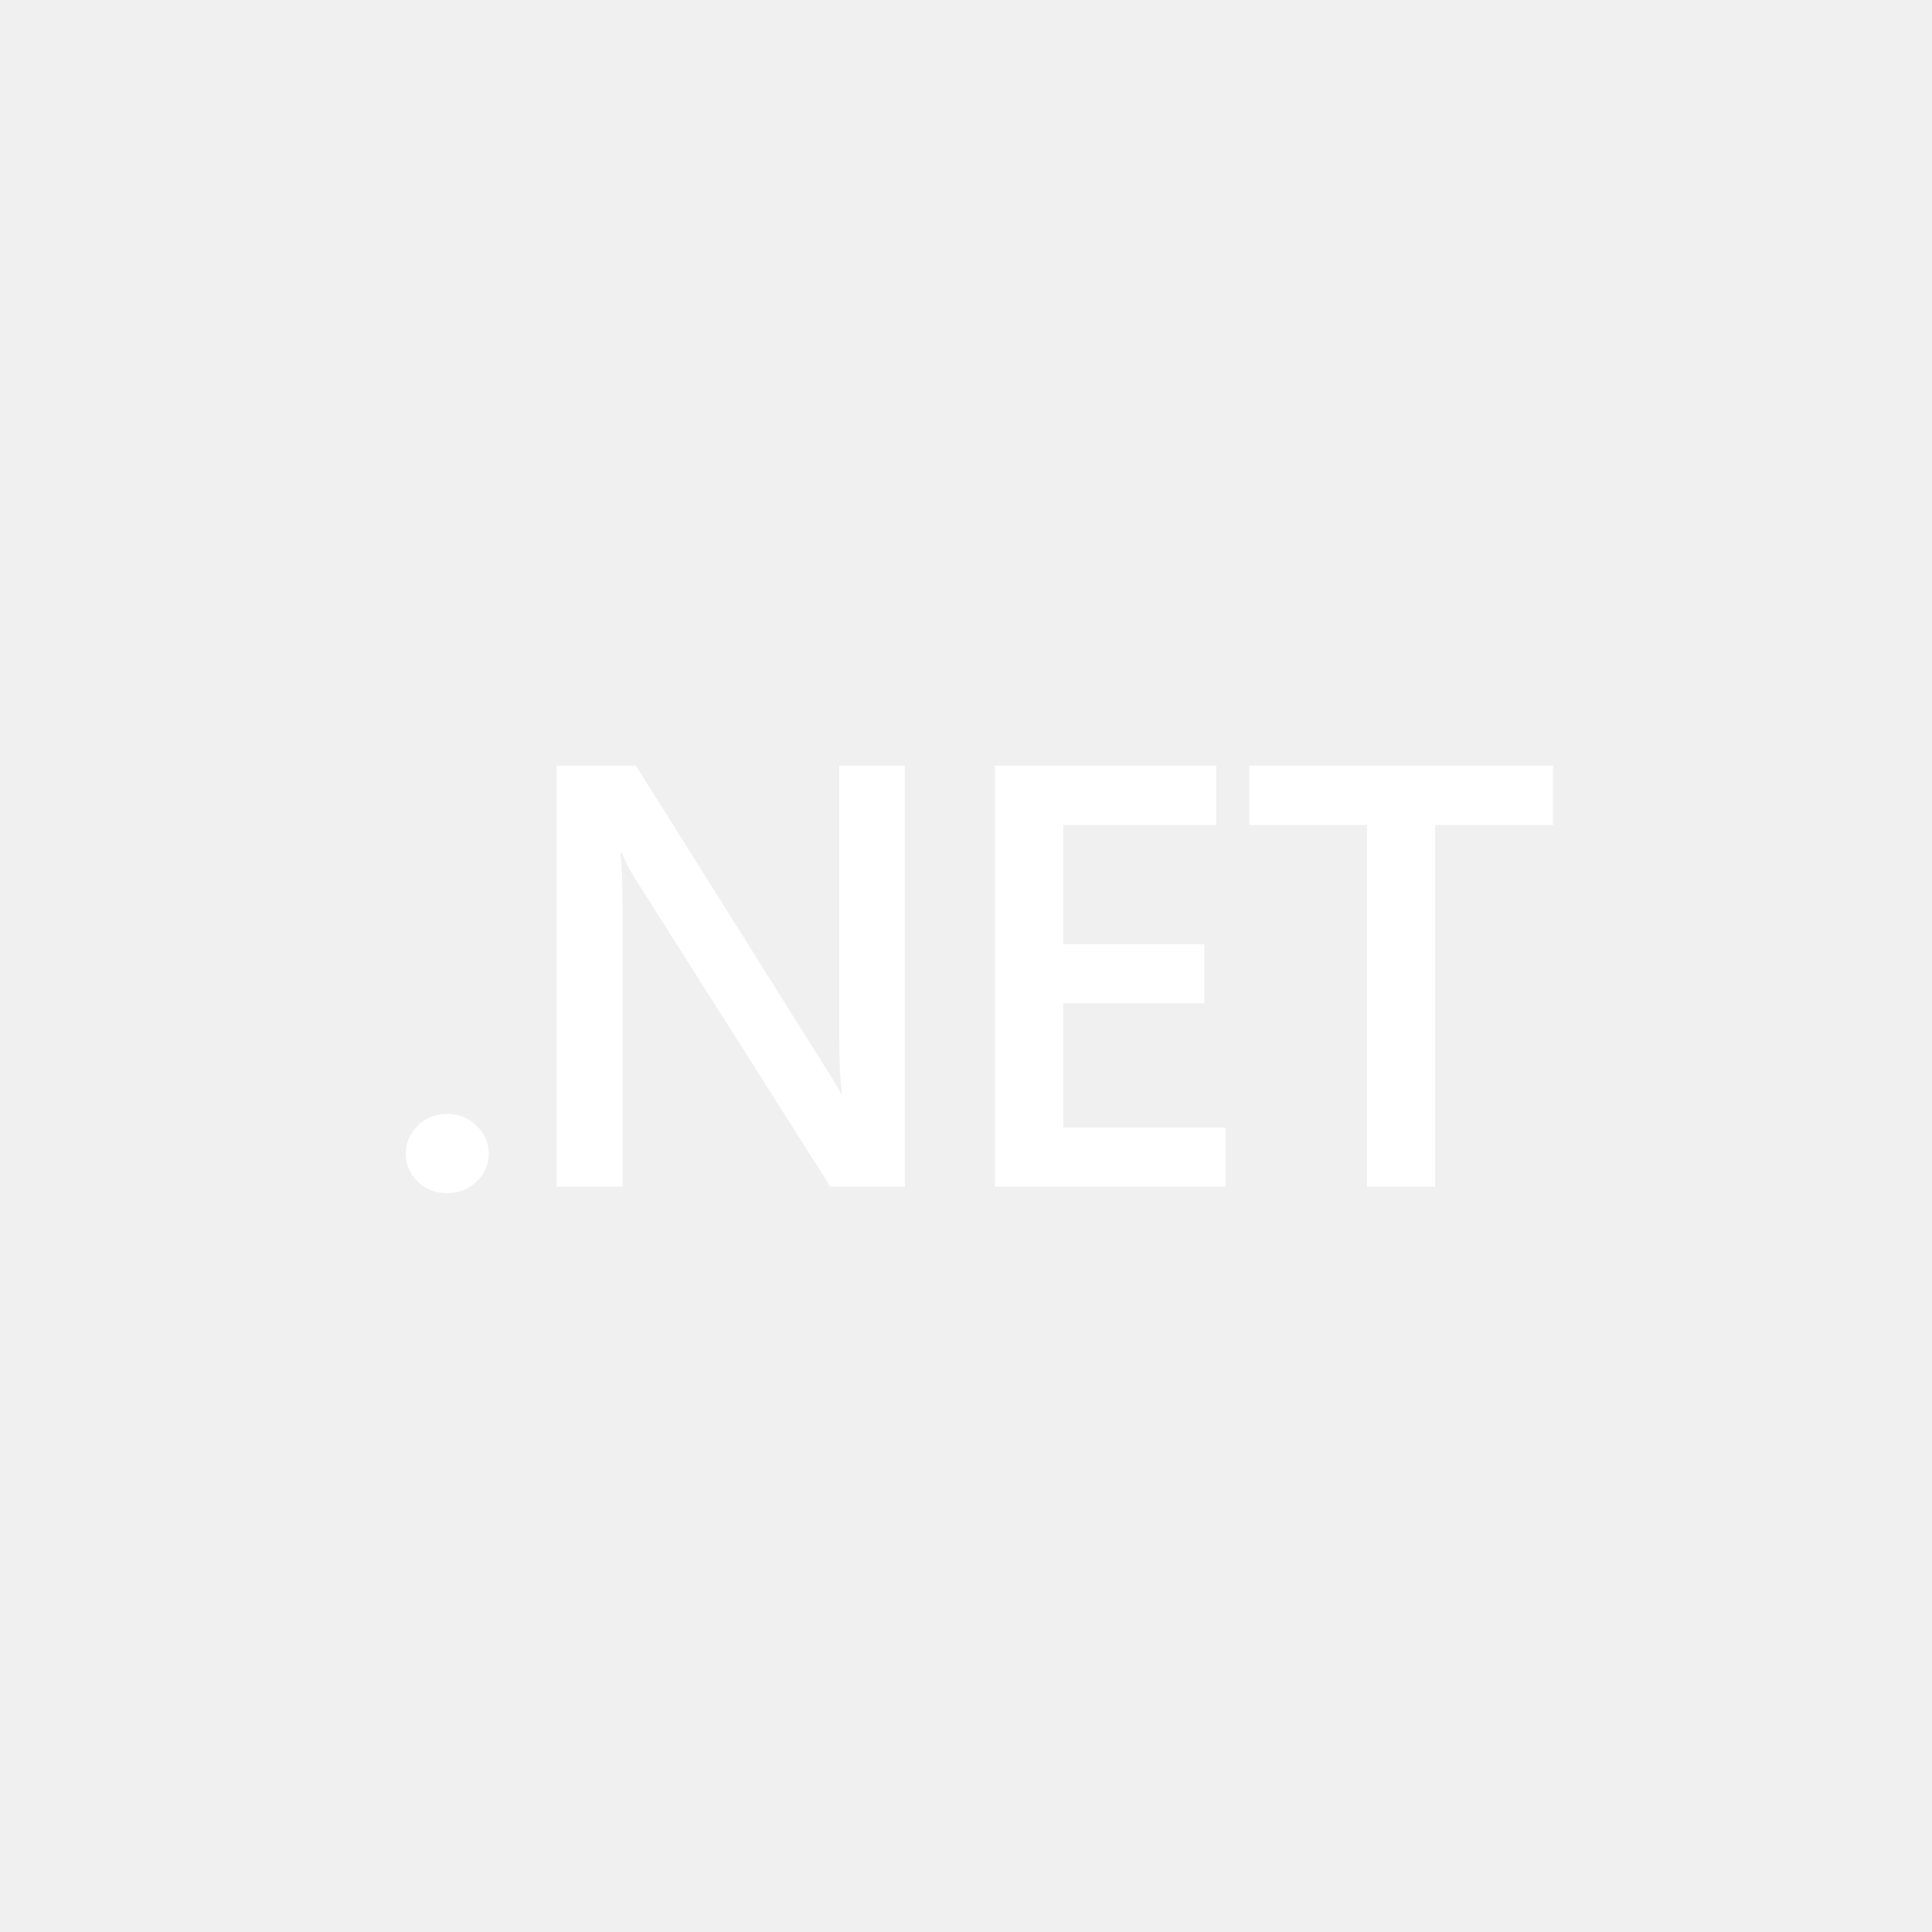
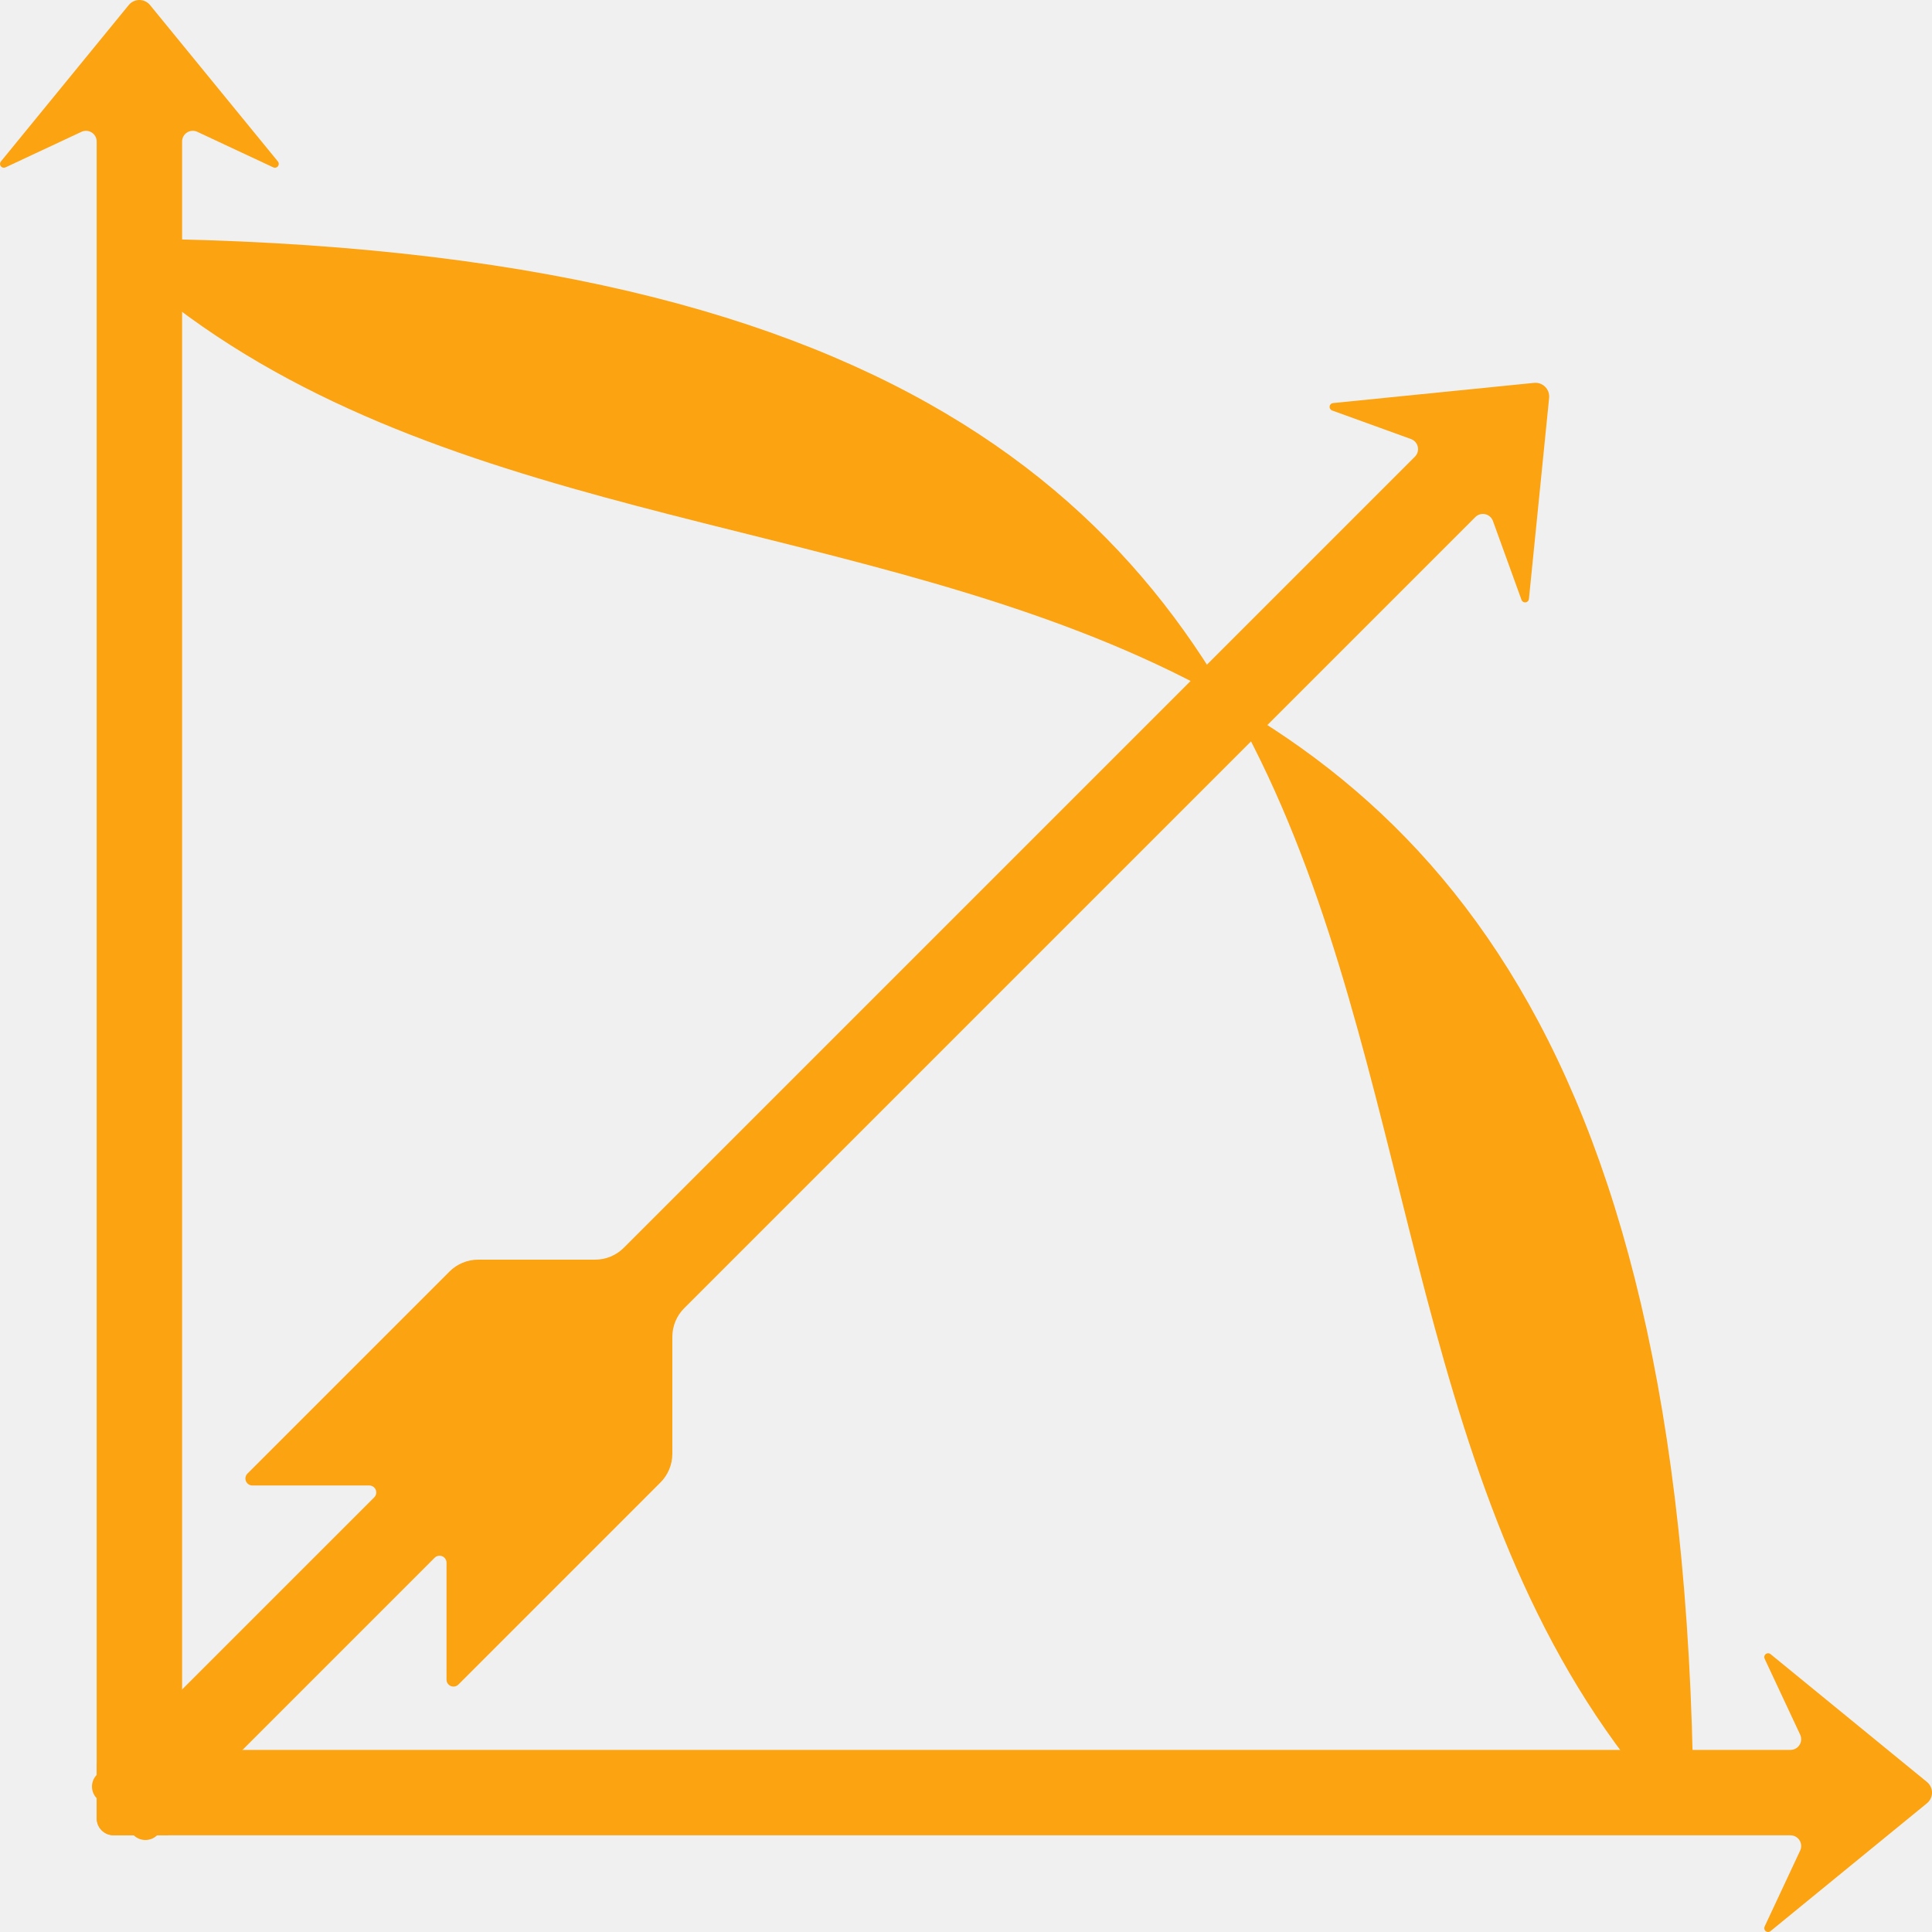
- <svg xmlns="http://www.w3.org/2000/svg" width="456" height="456" viewBox="0 0 456 456" version="1.1" xml:space="preserve" style="fill-rule:evenodd;clip-rule:evenodd;stroke-linejoin:round;stroke-miterlimit:2;">
-   <path d="m 105.5,281.609 c -2.703,0 -5.001,-0.9 -6.893,-2.702 -1.892,-1.848 -2.838,-4.042 -2.838,-6.582 0,-2.587 0.946,-4.804 2.838,-6.652 1.892,-1.848 4.19,-2.772 6.893,-2.772 2.748,0 5.068,0.924 6.96,2.772 1.937,1.848 2.906,4.064 2.906,6.652 0,2.54 -0.968,4.734 -2.906,6.582 -1.892,1.802 -4.212,2.702 -6.96,2.702 z" style="fill:#ffffff;fill-rule:nonzero;stroke-width:0.838" />
-   <path d="M 213.561,280.084 H 195.99 L 149.7,207.054 c -1.171,-1.848 -2.14,-3.765 -2.906,-5.751 h -0.406 c 0.361,2.125 0.541,6.675 0.541,13.65 v 65.132 h -15.543 v -99.36 h 18.719 l 44.737,71.298 c 1.892,2.957 3.109,4.989 3.649,6.098 h 0.27 c -0.45,-2.632 -0.676,-7.09 -0.676,-13.373 v -64.023 h 15.476 z" style="fill:#ffffff;fill-rule:nonzero;stroke-width:0.838" />
-   <path d="m 289.251,280.084 h -54.401 v -99.36 h 52.238 v 13.997 h -36.154 v 28.131 h 33.316 v 13.927 h -33.316 v 29.378 h 38.316 z" style="fill:#ffffff;fill-rule:nonzero;stroke-width:0.838" />
-   <path d="M 366.565,194.721 H 338.722 v 85.363 h -16.084 v -85.363 h -27.775 v -13.997 h 71.701 z" style="fill:#ffffff;fill-rule:nonzero;stroke-width:0.838" />
+ <svg xmlns="http://www.w3.org/2000/svg" width="128" height="128" viewBox="0 0 456 456" version="1.1" xml:space="preserve" style="fill-rule:evenodd;clip-rule:evenodd;stroke-linejoin:round;stroke-miterlimit:2;" id="svg10">
+   <defs id="defs14" />
+   <path style="fill:#fca311;fill-opacity:1;stroke-width:2.915" d="M 22.848,56.266 C 148.477,181.894 399.734,56.266 399.734,433.151 274.105,307.522 399.734,56.266 22.848,56.266 Z" id="path341" />
+   <path style="fill:#fca311;fill-opacity:1;stroke-width:1.33" d="m 22.873,424.482 8.643,8.643 a 3.969,3.969 180 0 0 5.613,0 l 65.454,-65.453 a 1.644,1.644 22.5 0 1 2.806,1.162 v 27.596 a 1.644,1.644 22.5 0 0 2.806,1.162 l 47.687,-47.687 a 9.581,9.581 112.5 0 0 2.806,-6.775 v -27.596 a 9.581,9.581 112.5 0 1 2.806,-6.775 L 348.214,122.042 a 2.524,2.524 12.546 0 1 4.158,0.925 l 6.744,18.622 a 0.903,0.903 172.915 0 0 1.748,-0.217 l 4.769,-47.454 a 3.244,3.244 45 0 0 -3.552,-3.552 l -47.454,4.769 a 0.903,0.903 97.085 0 0 -0.217,1.748 l 18.622,6.744 a 2.524,2.524 77.454 0 1 0.925,4.158 L 147.239,294.504 a 9.581,9.581 157.5 0 1 -6.775,2.806 h -27.596 a 9.581,9.581 157.5 0 0 -6.775,2.806 l -47.687,47.687 a 1.644,1.644 67.5 0 0 1.162,2.806 l 27.596,0 a 1.644,1.644 67.5 0 1 1.162,2.806 l -65.454,65.453 a 3.969,3.969 90 0 0 0,5.613 z" id="path3219" />
+   <path style="fill:#fca311;fill-opacity:1;stroke-width:1.33" d="m 22.848,416.989 v 12.223 a 3.969,3.969 45 0 0 3.969,3.969 l 395.783,0 a 2.524,2.524 57.54 0 1 2.286,3.595 l -8.394,17.937 a 0.904,0.904 37.909 0 0 1.391,1.083 l 36.927,-30.183 a 3.244,3.244 90 0 0 0,-5.023 l -36.927,-30.183 a 0.904,0.904 142.091 0 0 -1.391,1.083 l 8.394,17.936 a 2.524,2.524 122.46 0 1 -2.286,3.595 H 26.817 a 3.969,3.969 135 0 0 -3.969,3.969 z" id="path3219-3-0-7" />
+   <path style="fill:#fca311;fill-opacity:1;stroke-width:1.33" d="m 26.787,433.151 12.223,0 a 3.969,3.969 135 0 0 3.969,-3.969 V 33.4 a 2.525,2.525 147.54 0 1 3.595,-2.286 l 17.937,8.394 a 0.904,0.904 127.909 0 0 1.083,-1.391 L 35.41,1.191 a 3.244,3.244 180 0 0 -5.023,1e-7 L 0.204,38.118 A 0.904,0.904 52.091 0 0 1.287,39.508 L 19.224,31.114 a 2.525,2.525 32.46 0 1 3.595,2.286 V 429.182 a 3.969,3.969 45 0 0 3.969,3.969 z" id="path3219-3-0-7-9" />
</svg>
